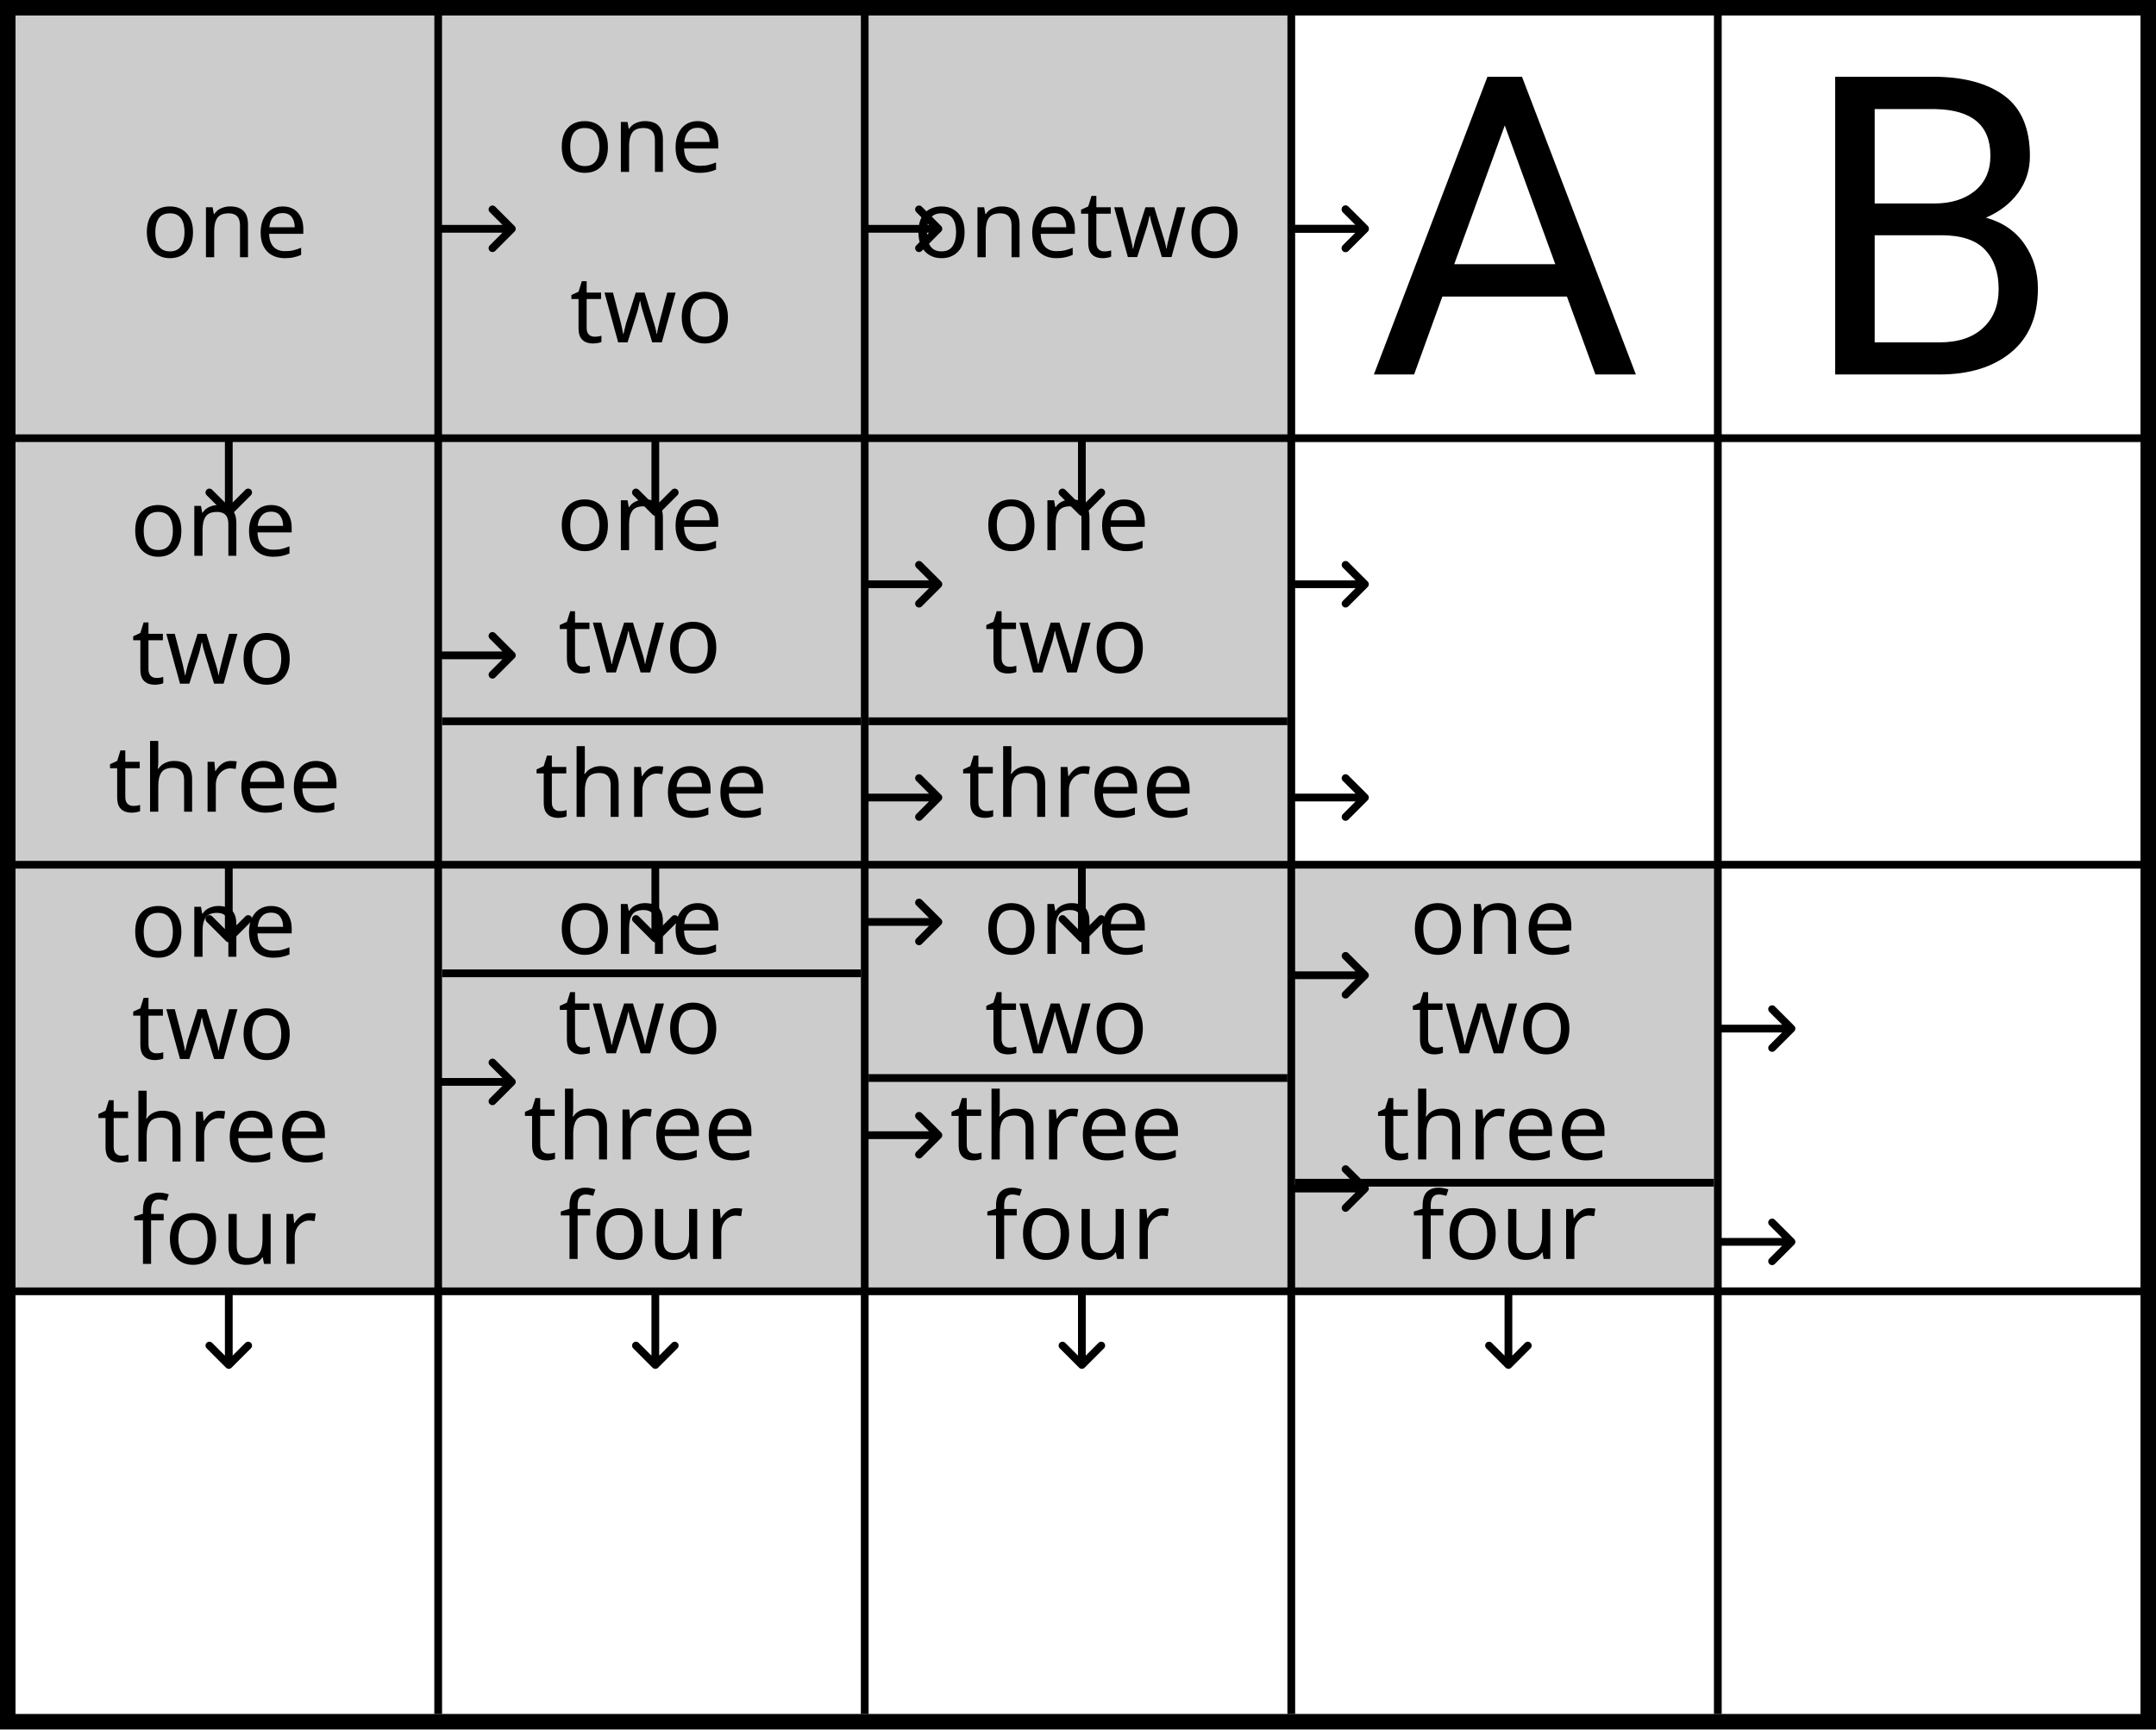
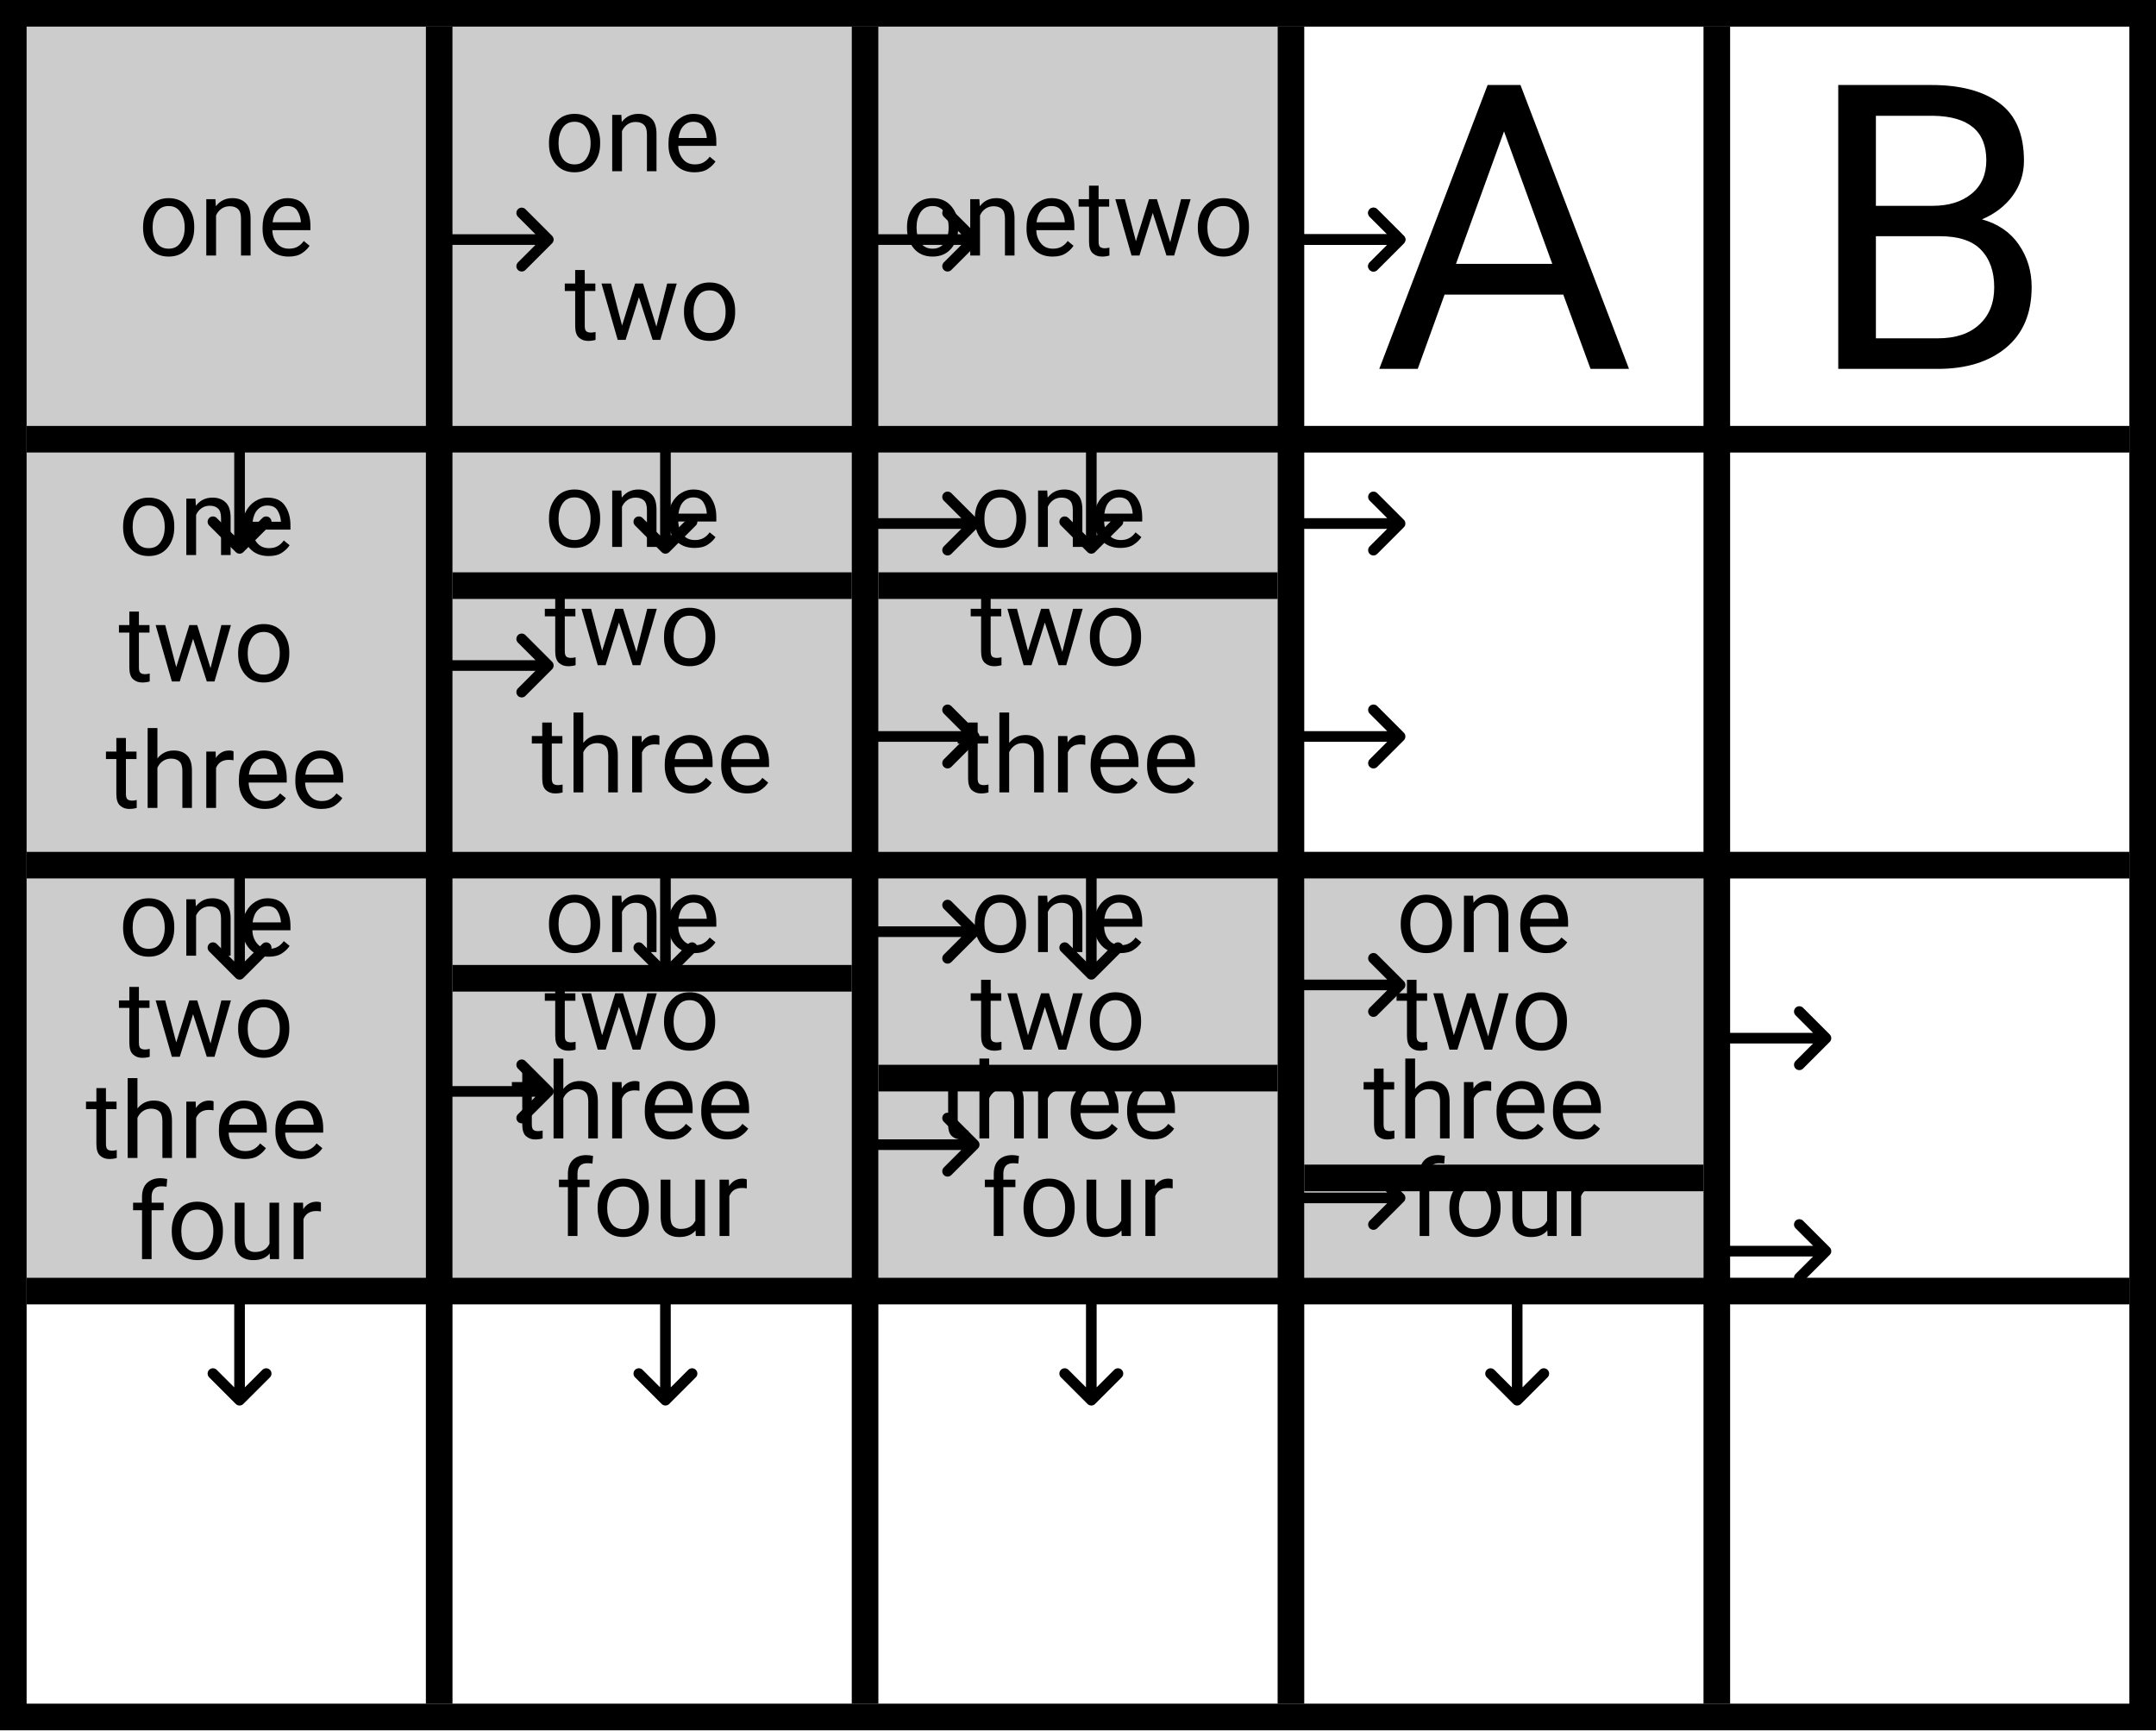
- <svg xmlns="http://www.w3.org/2000/svg" data-v-51f98444="" class="grid" viewBox="-2 -2 278 223" width="278px" height="223px">
+ <svg xmlns="http://www.w3.org/2000/svg" data-v-51f98444="" class="grid" viewBox="-2 -2 162 130" width="162px" height="130px" dir="horizontal">
  <defs data-v-51f98444="" />
  <g data-v-51f98444="" class="cells" text-anchor="middle" alignment-baseline="middle" dominant-baseline="middle">
    <g data-v-51f98444="" class="row">
      <g data-v-51f98444="" class="cell definition cell">
-         <rect data-v-51f98444="" x="0" y="0" width="54" height="54" fill="#ccc" />
-         <text data-v-51f98444="" x="27" y="0">
-           <tspan data-v-51f98444="" text="one" dominant-baseline="middle" dy="27" x="27" class="definition" line-height="12" font-size="12" font-family="sans-serif" fill="black">one</tspan>
-         </text>
-       </g>
-       <g data-v-51f98444="" class="cell definition cell">
-         <rect data-v-51f98444="" x="55" y="0" width="54" height="54" fill="#ccc" />
-         <text data-v-51f98444="" x="82" y="0">
-           <tspan data-v-51f98444="" text="one" dominant-baseline="middle" dy="16" x="82" class="definition" line-height="12" font-size="12" font-family="sans-serif" fill="black">one</tspan>
-           <tspan data-v-51f98444="" text="two" dominant-baseline="middle" dy="22" x="82" class="definition" line-height="12" font-size="12" font-family="sans-serif" fill="black">two</tspan>
-         </text>
-       </g>
-       <g data-v-51f98444="" class="cell definition cell">
-         <rect data-v-51f98444="" x="110" y="0" width="54" height="54" fill="#ccc" />
-         <text data-v-51f98444="" x="137" y="0">
-           <tspan data-v-51f98444="" text="onetwo" dominant-baseline="middle" dy="27" x="137" class="definition" line-height="12" font-size="12" font-family="sans-serif" fill="black">onetwo</tspan>
-         </text>
-       </g>
-       <g data-v-51f98444="" class="cell text cell">
-         <rect data-v-51f98444="" x="165" y="0" width="54" height="54" fill="none" />
-         <text data-v-51f98444="" x="192" y="46.286" font-family="roboto" font-size="54" dominant-baseline="alphabetic">A</text>
-       </g>
-       <g data-v-51f98444="" class="cell text cell">
-         <rect data-v-51f98444="" x="220" y="0" width="54" height="54" fill="none" />
-         <text data-v-51f98444="" x="247" y="46.286" font-family="roboto" font-size="54" dominant-baseline="alphabetic">B</text>
-       </g>
-     </g>
-     <g data-v-51f98444="" class="row">
-       <g data-v-51f98444="" class="cell definition cell">
-         <rect data-v-51f98444="" x="0" y="55" width="54" height="54" fill="#ccc" />
-         <text data-v-51f98444="" x="27" y="55">
-           <tspan data-v-51f98444="" text="one" dominant-baseline="middle" dy="10.5" x="27" class="definition" line-height="12" font-size="12" font-family="sans-serif" fill="black">one</tspan>
-           <tspan data-v-51f98444="" text="two" dominant-baseline="middle" dy="16.5" x="27" class="definition" line-height="12" font-size="12" font-family="sans-serif" fill="black">two</tspan>
-           <tspan data-v-51f98444="" text="three" dominant-baseline="middle" dy="16.5" x="27" class="definition" line-height="12" font-size="12" font-family="sans-serif" fill="black">three</tspan>
-         </text>
-       </g>
-       <g data-v-51f98444="" class="cell definition cell">
-         <rect data-v-51f98444="" x="55" y="55" width="54" height="54" fill="#ccc" />
-         <text data-v-51f98444="" x="82" y="55">
-           <tspan data-v-51f98444="" text="one" dominant-baseline="middle" dy="9.778" x="82" class="definition" line-height="12" font-size="12" font-family="sans-serif" fill="black">one</tspan>
-           <tspan data-v-51f98444="" text="two" dominant-baseline="middle" dy="15.778" x="82" class="definition" line-height="12" font-size="12" font-family="sans-serif" fill="black">two</tspan>
-           <tspan data-v-51f98444="" text="three" dominant-baseline="middle" dy="18.611" x="82" class="definition" line-height="12" font-size="12" font-family="sans-serif" fill="black">three</tspan>
-         </text>
-       </g>
-       <g data-v-51f98444="" class="cell definition cell">
-         <rect data-v-51f98444="" x="110" y="55" width="54" height="54" fill="#ccc" />
-         <text data-v-51f98444="" x="137" y="55">
-           <tspan data-v-51f98444="" text="one" dominant-baseline="middle" dy="9.778" x="137" class="definition" line-height="12" font-size="12" font-family="sans-serif" fill="black">one</tspan>
-           <tspan data-v-51f98444="" text="two" dominant-baseline="middle" dy="15.778" x="137" class="definition" line-height="12" font-size="12" font-family="sans-serif" fill="black">two</tspan>
-           <tspan data-v-51f98444="" text="three" dominant-baseline="middle" dy="18.611" x="137" class="definition" line-height="12" font-size="12" font-family="sans-serif" fill="black">three</tspan>
-         </text>
-       </g>
-       <g data-v-51f98444="" class="cell text cell">
-         <rect data-v-51f98444="" x="165" y="55" width="54" height="54" fill="none" />
-         <text data-v-51f98444="" x="192" y="101.286" font-family="roboto" font-size="54" dominant-baseline="alphabetic" />
-       </g>
-       <g data-v-51f98444="" class="cell text cell">
-         <rect data-v-51f98444="" x="220" y="55" width="54" height="54" fill="none" />
-         <text data-v-51f98444="" x="247" y="101.286" font-family="roboto" font-size="54" dominant-baseline="alphabetic" />
-       </g>
-     </g>
-     <g data-v-51f98444="" class="row">
-       <g data-v-51f98444="" class="cell definition cell">
-         <rect data-v-51f98444="" x="0" y="110" width="54" height="54" fill="#ccc" />
-         <text data-v-51f98444="" x="27" y="110">
-           <tspan data-v-51f98444="" text="one" dominant-baseline="middle" dy="7.2" x="27" class="definition" line-height="12" font-size="12" font-family="sans-serif" fill="black">one</tspan>
-           <tspan data-v-51f98444="" text="two" dominant-baseline="middle" dy="13.2" x="27" class="definition" line-height="12" font-size="12" font-family="sans-serif" fill="black">two</tspan>
-           <tspan data-v-51f98444="" text="three" dominant-baseline="middle" dy="13.2" x="27" class="definition" line-height="12" font-size="12" font-family="sans-serif" fill="black">three</tspan>
-           <tspan data-v-51f98444="" text="four" dominant-baseline="middle" dy="13.2" x="27" class="definition" line-height="12" font-size="12" font-family="sans-serif" fill="black">four</tspan>
-         </text>
-       </g>
-       <g data-v-51f98444="" class="cell definition cell">
-         <rect data-v-51f98444="" x="55" y="110" width="54" height="54" fill="#ccc" />
-         <text data-v-51f98444="" x="82" y="110">
-           <tspan data-v-51f98444="" text="one" dominant-baseline="middle" dy="6.833" x="82" class="definition" line-height="12" font-size="12" font-family="sans-serif" fill="black">one</tspan>
-           <tspan data-v-51f98444="" text="two" dominant-baseline="middle" dy="12.833" x="82" class="definition" line-height="12" font-size="12" font-family="sans-serif" fill="black">two</tspan>
-           <tspan data-v-51f98444="" text="three" dominant-baseline="middle" dy="13.667" x="82" class="definition" line-height="12" font-size="12" font-family="sans-serif" fill="black">three</tspan>
-           <tspan data-v-51f98444="" text="four" dominant-baseline="middle" dy="12.833" x="82" class="definition" line-height="12" font-size="12" font-family="sans-serif" fill="black">four</tspan>
-         </text>
-       </g>
-       <g data-v-51f98444="" class="cell definition cell">
-         <rect data-v-51f98444="" x="110" y="110" width="54" height="54" fill="#ccc" />
-         <text data-v-51f98444="" x="137" y="110">
-           <tspan data-v-51f98444="" text="one" dominant-baseline="middle" dy="6.833" x="137" class="definition" line-height="12" font-size="12" font-family="sans-serif" fill="black">one</tspan>
-           <tspan data-v-51f98444="" text="two" dominant-baseline="middle" dy="12.833" x="137" class="definition" line-height="12" font-size="12" font-family="sans-serif" fill="black">two</tspan>
-           <tspan data-v-51f98444="" text="three" dominant-baseline="middle" dy="13.667" x="137" class="definition" line-height="12" font-size="12" font-family="sans-serif" fill="black">three</tspan>
-           <tspan data-v-51f98444="" text="four" dominant-baseline="middle" dy="12.833" x="137" class="definition" line-height="12" font-size="12" font-family="sans-serif" fill="black">four</tspan>
-         </text>
-       </g>
-       <g data-v-51f98444="" class="cell definition cell">
-         <rect data-v-51f98444="" x="165" y="110" width="54" height="54" fill="#ccc" />
-         <text data-v-51f98444="" x="192" y="110">
-           <tspan data-v-51f98444="" text="one" dominant-baseline="middle" dy="6.833" x="192" class="definition" line-height="12" font-size="12" font-family="sans-serif" fill="black">one</tspan>
-           <tspan data-v-51f98444="" text="two" dominant-baseline="middle" dy="12.833" x="192" class="definition" line-height="12" font-size="12" font-family="sans-serif" fill="black">two</tspan>
-           <tspan data-v-51f98444="" text="three" dominant-baseline="middle" dy="13.667" x="192" class="definition" line-height="12" font-size="12" font-family="sans-serif" fill="black">three</tspan>
-           <tspan data-v-51f98444="" text="four" dominant-baseline="middle" dy="12.833" x="192" class="definition" line-height="12" font-size="12" font-family="sans-serif" fill="black">four</tspan>
-         </text>
-       </g>
-       <g data-v-51f98444="" class="cell text cell">
-         <rect data-v-51f98444="" x="220" y="110" width="54" height="54" fill="none" />
-         <text data-v-51f98444="" x="247" y="156.286" font-family="roboto" font-size="54" dominant-baseline="alphabetic" />
-       </g>
-     </g>
-     <g data-v-51f98444="" class="row">
-       <g data-v-51f98444="" class="cell text cell">
-         <rect data-v-51f98444="" x="0" y="165" width="54" height="54" fill="none" />
-         <text data-v-51f98444="" x="27" y="211.286" font-family="roboto" font-size="54" dominant-baseline="alphabetic" />
-       </g>
-       <g data-v-51f98444="" class="cell text cell">
-         <rect data-v-51f98444="" x="55" y="165" width="54" height="54" fill="none" />
-         <text data-v-51f98444="" x="82" y="211.286" font-family="roboto" font-size="54" dominant-baseline="alphabetic" />
-       </g>
-       <g data-v-51f98444="" class="cell text cell">
-         <rect data-v-51f98444="" x="110" y="165" width="54" height="54" fill="none" />
-         <text data-v-51f98444="" x="137" y="211.286" font-family="roboto" font-size="54" dominant-baseline="alphabetic" />
-       </g>
-       <g data-v-51f98444="" class="cell text cell">
-         <rect data-v-51f98444="" x="165" y="165" width="54" height="54" fill="none" />
-         <text data-v-51f98444="" x="192" y="211.286" font-family="roboto" font-size="54" dominant-baseline="alphabetic" />
-       </g>
-       <g data-v-51f98444="" class="cell text cell">
-         <rect data-v-51f98444="" x="220" y="165" width="54" height="54" fill="none" />
-         <text data-v-51f98444="" x="247" y="211.286" font-family="roboto" font-size="54" dominant-baseline="alphabetic" />
-       </g>
-     </g>
-   </g>
-   <rect data-v-51f98444="" x="-1" y="-1" width="276" height="221" stroke-width="2" stroke="#000000" fill="none" stroke-miterlimit="10" class="outerRect" />
+         <rect data-v-51f98444="" x="0" y="0" width="30" height="30" fill="#ccc" />
+         <text data-v-51f98444="" x="15" y="0">
+           <tspan data-v-51f98444="" text="one" dominant-baseline="middle" dy="15" x="15" class="definition" line-height="8" font-size="8" font-family="Roboto" fill="black">one</tspan>
+         </text>
+       </g>
+       <g data-v-51f98444="" class="cell definition cell">
+         <rect data-v-51f98444="" x="32" y="0" width="30" height="30" fill="#ccc" />
+         <text data-v-51f98444="" x="47" y="0">
+           <tspan data-v-51f98444="" text="one" dominant-baseline="middle" dy="8.667" x="47" class="definition" line-height="8" font-size="8" font-family="Roboto" fill="black">one</tspan>
+           <tspan data-v-51f98444="" text="two" dominant-baseline="middle" dy="12.667" x="47" class="definition" line-height="8" font-size="8" font-family="Roboto" fill="black">two</tspan>
+         </text>
+       </g>
+       <g data-v-51f98444="" class="cell definition cell">
+         <rect data-v-51f98444="" x="64" y="0" width="30" height="30" fill="#ccc" />
+         <text data-v-51f98444="" x="79" y="0">
+           <tspan data-v-51f98444="" text="onetwo" dominant-baseline="middle" dy="15" x="79" class="definition" line-height="8" font-size="8" font-family="Roboto" fill="black">onetwo</tspan>
+         </text>
+       </g>
+       <g data-v-51f98444="" class="cell text cell">
+         <rect data-v-51f98444="" x="96" y="0" width="30" height="30" fill="none" />
+         <text data-v-51f98444="" x="111" y="25.714" font-family="roboto" font-size="30" dominant-baseline="alphabetic">A</text>
+       </g>
+       <g data-v-51f98444="" class="cell text cell">
+         <rect data-v-51f98444="" x="128" y="0" width="30" height="30" fill="none" />
+         <text data-v-51f98444="" x="143" y="25.714" font-family="roboto" font-size="30" dominant-baseline="alphabetic">B</text>
+       </g>
+     </g>
+     <g data-v-51f98444="" class="row">
+       <g data-v-51f98444="" class="cell definition cell">
+         <rect data-v-51f98444="" x="0" y="32" width="30" height="30" fill="#ccc" />
+         <text data-v-51f98444="" x="15" y="32">
+           <tspan data-v-51f98444="" text="one" dominant-baseline="middle" dy="5.5" x="15" class="definition" line-height="8" font-size="8" font-family="Roboto" fill="black">one</tspan>
+           <tspan data-v-51f98444="" text="two" dominant-baseline="middle" dy="9.5" x="15" class="definition" line-height="8" font-size="8" font-family="Roboto" fill="black">two</tspan>
+           <tspan data-v-51f98444="" text="three" dominant-baseline="middle" dy="9.5" x="15" class="definition" line-height="8" font-size="8" font-family="Roboto" fill="black">three</tspan>
+         </text>
+       </g>
+       <g data-v-51f98444="" class="cell definition cell">
+         <rect data-v-51f98444="" x="32" y="32" width="30" height="30" fill="#ccc" />
+         <text data-v-51f98444="" x="47" y="32">
+           <tspan data-v-51f98444="" text="one" dominant-baseline="middle" dy="4.889" x="47" class="definition" line-height="8" font-size="8" font-family="Roboto" fill="black">one</tspan>
+           <tspan data-v-51f98444="" text="two" dominant-baseline="middle" dy="8.889" x="47" class="definition" line-height="8" font-size="8" font-family="Roboto" fill="black">two</tspan>
+           <tspan data-v-51f98444="" text="three" dominant-baseline="middle" dy="9.556" x="47" class="definition" line-height="8" font-size="8" font-family="Roboto" fill="black">three</tspan>
+         </text>
+       </g>
+       <g data-v-51f98444="" class="cell definition cell">
+         <rect data-v-51f98444="" x="64" y="32" width="30" height="30" fill="#ccc" />
+         <text data-v-51f98444="" x="79" y="32">
+           <tspan data-v-51f98444="" text="one" dominant-baseline="middle" dy="4.889" x="79" class="definition" line-height="8" font-size="8" font-family="Roboto" fill="black">one</tspan>
+           <tspan data-v-51f98444="" text="two" dominant-baseline="middle" dy="8.889" x="79" class="definition" line-height="8" font-size="8" font-family="Roboto" fill="black">two</tspan>
+           <tspan data-v-51f98444="" text="three" dominant-baseline="middle" dy="9.556" x="79" class="definition" line-height="8" font-size="8" font-family="Roboto" fill="black">three</tspan>
+         </text>
+       </g>
+       <g data-v-51f98444="" class="cell text cell">
+         <rect data-v-51f98444="" x="96" y="32" width="30" height="30" fill="none" />
+         <text data-v-51f98444="" x="111" y="57.714" font-family="roboto" font-size="30" dominant-baseline="alphabetic" />
+       </g>
+       <g data-v-51f98444="" class="cell text cell">
+         <rect data-v-51f98444="" x="128" y="32" width="30" height="30" fill="none" />
+         <text data-v-51f98444="" x="143" y="57.714" font-family="roboto" font-size="30" dominant-baseline="alphabetic" />
+       </g>
+     </g>
+     <g data-v-51f98444="" class="row">
+       <g data-v-51f98444="" class="cell definition cell">
+         <rect data-v-51f98444="" x="0" y="64" width="30" height="30" fill="#ccc" />
+         <text data-v-51f98444="" x="15" y="64">
+           <tspan data-v-51f98444="" text="one" dominant-baseline="middle" dy="3.6" x="15" class="definition" line-height="8" font-size="8" font-family="Roboto" fill="black">one</tspan>
+           <tspan data-v-51f98444="" text="two" dominant-baseline="middle" dy="7.6" x="15" class="definition" line-height="8" font-size="8" font-family="Roboto" fill="black">two</tspan>
+           <tspan data-v-51f98444="" text="three" dominant-baseline="middle" dy="7.6" x="15" class="definition" line-height="8" font-size="8" font-family="Roboto" fill="black">three</tspan>
+           <tspan data-v-51f98444="" text="four" dominant-baseline="middle" dy="7.6" x="15" class="definition" line-height="8" font-size="8" font-family="Roboto" fill="black">four</tspan>
+         </text>
+       </g>
+       <g data-v-51f98444="" class="cell definition cell">
+         <rect data-v-51f98444="" x="32" y="64" width="30" height="30" fill="#ccc" />
+         <text data-v-51f98444="" x="47" y="64">
+           <tspan data-v-51f98444="" text="one" dominant-baseline="middle" dy="3.333" x="47" class="definition" line-height="8" font-size="8" font-family="Roboto" fill="black">one</tspan>
+           <tspan data-v-51f98444="" text="two" dominant-baseline="middle" dy="7.333" x="47" class="definition" line-height="8" font-size="8" font-family="Roboto" fill="black">two</tspan>
+           <tspan data-v-51f98444="" text="three" dominant-baseline="middle" dy="6.667" x="47" class="definition" line-height="8" font-size="8" font-family="Roboto" fill="black">three</tspan>
+           <tspan data-v-51f98444="" text="four" dominant-baseline="middle" dy="7.333" x="47" class="definition" line-height="8" font-size="8" font-family="Roboto" fill="black">four</tspan>
+         </text>
+       </g>
+       <g data-v-51f98444="" class="cell definition cell">
+         <rect data-v-51f98444="" x="64" y="64" width="30" height="30" fill="#ccc" />
+         <text data-v-51f98444="" x="79" y="64">
+           <tspan data-v-51f98444="" text="one" dominant-baseline="middle" dy="3.333" x="79" class="definition" line-height="8" font-size="8" font-family="Roboto" fill="black">one</tspan>
+           <tspan data-v-51f98444="" text="two" dominant-baseline="middle" dy="7.333" x="79" class="definition" line-height="8" font-size="8" font-family="Roboto" fill="black">two</tspan>
+           <tspan data-v-51f98444="" text="three" dominant-baseline="middle" dy="6.667" x="79" class="definition" line-height="8" font-size="8" font-family="Roboto" fill="black">three</tspan>
+           <tspan data-v-51f98444="" text="four" dominant-baseline="middle" dy="7.333" x="79" class="definition" line-height="8" font-size="8" font-family="Roboto" fill="black">four</tspan>
+         </text>
+       </g>
+       <g data-v-51f98444="" class="cell definition cell">
+         <rect data-v-51f98444="" x="96" y="64" width="30" height="30" fill="#ccc" />
+         <text data-v-51f98444="" x="111" y="64">
+           <tspan data-v-51f98444="" text="one" dominant-baseline="middle" dy="3.333" x="111" class="definition" line-height="8" font-size="8" font-family="Roboto" fill="black">one</tspan>
+           <tspan data-v-51f98444="" text="two" dominant-baseline="middle" dy="7.333" x="111" class="definition" line-height="8" font-size="8" font-family="Roboto" fill="black">two</tspan>
+           <tspan data-v-51f98444="" text="three" dominant-baseline="middle" dy="6.667" x="111" class="definition" line-height="8" font-size="8" font-family="Roboto" fill="black">three</tspan>
+           <tspan data-v-51f98444="" text="four" dominant-baseline="middle" dy="7.333" x="111" class="definition" line-height="8" font-size="8" font-family="Roboto" fill="black">four</tspan>
+         </text>
+       </g>
+       <g data-v-51f98444="" class="cell text cell">
+         <rect data-v-51f98444="" x="128" y="64" width="30" height="30" fill="none" />
+         <text data-v-51f98444="" x="143" y="89.714" font-family="roboto" font-size="30" dominant-baseline="alphabetic" />
+       </g>
+     </g>
+     <g data-v-51f98444="" class="row">
+       <g data-v-51f98444="" class="cell text cell">
+         <rect data-v-51f98444="" x="0" y="96" width="30" height="30" fill="none" />
+         <text data-v-51f98444="" x="15" y="121.714" font-family="roboto" font-size="30" dominant-baseline="alphabetic" />
+       </g>
+       <g data-v-51f98444="" class="cell text cell">
+         <rect data-v-51f98444="" x="32" y="96" width="30" height="30" fill="none" />
+         <text data-v-51f98444="" x="47" y="121.714" font-family="roboto" font-size="30" dominant-baseline="alphabetic" />
+       </g>
+       <g data-v-51f98444="" class="cell text cell">
+         <rect data-v-51f98444="" x="64" y="96" width="30" height="30" fill="none" />
+         <text data-v-51f98444="" x="79" y="121.714" font-family="roboto" font-size="30" dominant-baseline="alphabetic" />
+       </g>
+       <g data-v-51f98444="" class="cell text cell">
+         <rect data-v-51f98444="" x="96" y="96" width="30" height="30" fill="none" />
+         <text data-v-51f98444="" x="111" y="121.714" font-family="roboto" font-size="30" dominant-baseline="alphabetic" />
+       </g>
+       <g data-v-51f98444="" class="cell text cell">
+         <rect data-v-51f98444="" x="128" y="96" width="30" height="30" fill="none" />
+         <text data-v-51f98444="" x="143" y="121.714" font-family="roboto" font-size="30" dominant-baseline="alphabetic" />
+       </g>
+     </g>
+   </g>
+   <rect data-v-51f98444="" x="-1" y="-1" width="160" height="128" stroke-width="2" stroke="#000000" fill="none" stroke-miterlimit="10" class="outerRect" />
  <g data-v-51f98444="" class="lines">
-     <line data-v-51f98444="" x1="0" y1="54.5" x2="274" y2="54.5" fill="none" stroke-width="1" stroke-miterlimit="10" stroke="#000000" />
-     <line data-v-51f98444="" x1="0" y1="109.5" x2="274" y2="109.5" fill="none" stroke-width="1" stroke-miterlimit="10" stroke="#000000" />
-     <line data-v-51f98444="" x1="0" y1="164.5" x2="274" y2="164.5" fill="none" stroke-width="1" stroke-miterlimit="10" stroke="#000000" />
-     <line data-v-51f98444="" x1="54.5" y1="0" x2="54.5" y2="219" fill="none" stroke-width="1" stroke-miterlimit="10" stroke="#000000" />
-     <line data-v-51f98444="" x1="109.5" y1="0" x2="109.5" y2="219" fill="none" stroke-width="1" stroke-miterlimit="10" stroke="#000000" />
-     <line data-v-51f98444="" x1="164.5" y1="0" x2="164.5" y2="219" fill="none" stroke-width="1" stroke-miterlimit="10" stroke="#000000" />
-     <line data-v-51f98444="" x1="219.5" y1="0" x2="219.5" y2="219" fill="none" stroke-width="1" stroke-miterlimit="10" stroke="#000000" />
+     <line data-v-51f98444="" x1="0" y1="31" x2="158" y2="31" fill="none" stroke-width="2" stroke-miterlimit="10" stroke="#000000" />
+     <line data-v-51f98444="" x1="0" y1="63" x2="158" y2="63" fill="none" stroke-width="2" stroke-miterlimit="10" stroke="#000000" />
+     <line data-v-51f98444="" x1="0" y1="95" x2="158" y2="95" fill="none" stroke-width="2" stroke-miterlimit="10" stroke="#000000" />
+     <line data-v-51f98444="" x1="31" y1="0" x2="31" y2="126" fill="none" stroke-width="2" stroke-miterlimit="10" stroke="#000000" />
+     <line data-v-51f98444="" x1="63" y1="0" x2="63" y2="126" fill="none" stroke-width="2" stroke-miterlimit="10" stroke="#000000" />
+     <line data-v-51f98444="" x1="95" y1="0" x2="95" y2="126" fill="none" stroke-width="2" stroke-miterlimit="10" stroke="#000000" />
+     <line data-v-51f98444="" x1="127" y1="0" x2="127" y2="126" fill="none" stroke-width="2" stroke-miterlimit="10" stroke="#000000" />
  </g>
  <g data-v-51f98444="" class="arrows" stroke-linecap="round" stroke-width="10" fill="none" stroke="#000000">
-     <g data-v-51f98444="" transform="translate(55,27.5)scale(0.1,0.1)">
-       <path data-v-51f98444="" class="right" d="M 0 0 L 90 0 M 65 -25 L 90 0 M 65 25 L 90 0" transform="rotate(180)scale(-1, -1)" />
-     </g>
-     <g data-v-51f98444="" transform="translate(27.5,55)scale(0.1,0.1)">
-       <path data-v-51f98444="" class="down" d="M 0 0 L 90 0 M 65 -25 L 90 0 M 65 25 L 90 0" transform="scale(-1, 1)rotate(90)" />
-     </g>
-     <g data-v-51f98444="" transform="translate(110,27.5)scale(0.1,0.1)">
-       <path data-v-51f98444="" class="right" d="M 0 0 L 90 0 M 65 -25 L 90 0 M 65 25 L 90 0" transform="rotate(180)scale(-1, -1)" />
-     </g>
-     <g data-v-51f98444="" transform="translate(82.5,55)scale(0.1,0.1)">
-       <path data-v-51f98444="" class="down" d="M 0 0 L 90 0 M 65 -25 L 90 0 M 65 25 L 90 0" transform="scale(-1, 1)rotate(90)" />
-     </g>
-     <g data-v-51f98444="" transform="translate(165,27.5)scale(0.1,0.1)">
-       <path data-v-51f98444="" class="right" d="M 0 0 L 90 0 M 65 -25 L 90 0 M 65 25 L 90 0" transform="rotate(180)scale(-1, -1)" />
-     </g>
-     <g data-v-51f98444="" transform="translate(165,27.5)scale(0.1,0.1)">
-       <path data-v-51f98444="" class="right" d="M 0 0 L 90 0 M 65 -25 L 90 0 M 65 25 L 90 0" transform="rotate(180)scale(-1, -1)" />
-     </g>
-     <g data-v-51f98444="" transform="translate(137.5,55)scale(0.1,0.1)">
-       <path data-v-51f98444="" class="down" d="M 0 0 L 90 0 M 65 -25 L 90 0 M 65 25 L 90 0" transform="scale(-1, 1)rotate(90)" />
-     </g>
-     <g data-v-51f98444="" transform="translate(55,82.5)scale(0.1,0.1)">
-       <path data-v-51f98444="" class="right" d="M 0 0 L 90 0 M 65 -25 L 90 0 M 65 25 L 90 0" transform="rotate(180)scale(-1, -1)" />
-     </g>
-     <g data-v-51f98444="" transform="translate(27.5,110)scale(0.1,0.1)">
-       <path data-v-51f98444="" class="down" d="M 0 0 L 90 0 M 65 -25 L 90 0 M 65 25 L 90 0" transform="scale(-1, 1)rotate(90)" />
-     </g>
-     <g data-v-51f98444="" transform="translate(110,73.33333)scale(0.1,0.1)">
-       <path data-v-51f98444="" class="right" d="M 0 0 L 90 0 M 65 -25 L 90 0 M 65 25 L 90 0" transform="rotate(180)scale(-1, -1)" />
-     </g>
-     <g data-v-51f98444="" transform="translate(110,100.8333)scale(0.1,0.1)">
-       <path data-v-51f98444="" class="right" d="M 0 0 L 90 0 M 65 -25 L 90 0 M 65 25 L 90 0" transform="rotate(180)scale(-1, -1)" />
-     </g>
-     <g data-v-51f98444="" transform="translate(82.5,110)scale(0.1,0.1)">
-       <path data-v-51f98444="" class="down" d="M 0 0 L 90 0 M 65 -25 L 90 0 M 65 25 L 90 0" transform="scale(-1, 1)rotate(90)" />
-     </g>
-     <g data-v-51f98444="" transform="translate(165,73.33333)scale(0.1,0.1)">
-       <path data-v-51f98444="" class="right" d="M 0 0 L 90 0 M 65 -25 L 90 0 M 65 25 L 90 0" transform="rotate(180)scale(-1, -1)" />
-     </g>
-     <g data-v-51f98444="" transform="translate(165,100.8333)scale(0.1,0.1)">
-       <path data-v-51f98444="" class="right" d="M 0 0 L 90 0 M 65 -25 L 90 0 M 65 25 L 90 0" transform="rotate(180)scale(-1, -1)" />
-     </g>
-     <g data-v-51f98444="" transform="translate(137.5,110)scale(0.1,0.1)">
-       <path data-v-51f98444="" class="down" d="M 0 0 L 90 0 M 65 -25 L 90 0 M 65 25 L 90 0" transform="scale(-1, 1)rotate(90)" />
-     </g>
-     <g data-v-51f98444="" transform="translate(55,137.5)scale(0.1,0.1)">
-       <path data-v-51f98444="" class="right" d="M 0 0 L 90 0 M 65 -25 L 90 0 M 65 25 L 90 0" transform="rotate(180)scale(-1, -1)" />
-     </g>
-     <g data-v-51f98444="" transform="translate(27.5,165)scale(0.1,0.1)">
-       <path data-v-51f98444="" class="down" d="M 0 0 L 90 0 M 65 -25 L 90 0 M 65 25 L 90 0" transform="scale(-1, 1)rotate(90)" />
-     </g>
-     <g data-v-51f98444="" transform="translate(110,116.875)scale(0.1,0.1)">
-       <path data-v-51f98444="" class="right" d="M 0 0 L 90 0 M 65 -25 L 90 0 M 65 25 L 90 0" transform="rotate(180)scale(-1, -1)" />
-     </g>
-     <g data-v-51f98444="" transform="translate(110,144.375)scale(0.1,0.1)">
-       <path data-v-51f98444="" class="right" d="M 0 0 L 90 0 M 65 -25 L 90 0 M 65 25 L 90 0" transform="rotate(180)scale(-1, -1)" />
-     </g>
-     <g data-v-51f98444="" transform="translate(82.5,165)scale(0.1,0.1)">
-       <path data-v-51f98444="" class="down" d="M 0 0 L 90 0 M 65 -25 L 90 0 M 65 25 L 90 0" transform="scale(-1, 1)rotate(90)" />
-     </g>
-     <g data-v-51f98444="" transform="translate(165,123.75)scale(0.1,0.1)">
-       <path data-v-51f98444="" class="right" d="M 0 0 L 90 0 M 65 -25 L 90 0 M 65 25 L 90 0" transform="rotate(180)scale(-1, -1)" />
-     </g>
-     <g data-v-51f98444="" transform="translate(165,151.25)scale(0.1,0.1)">
-       <path data-v-51f98444="" class="right" d="M 0 0 L 90 0 M 65 -25 L 90 0 M 65 25 L 90 0" transform="rotate(180)scale(-1, -1)" />
-     </g>
-     <g data-v-51f98444="" transform="translate(137.5,165)scale(0.1,0.1)">
-       <path data-v-51f98444="" class="down" d="M 0 0 L 90 0 M 65 -25 L 90 0 M 65 25 L 90 0" transform="scale(-1, 1)rotate(90)" />
-     </g>
-     <g data-v-51f98444="" transform="translate(220,130.625)scale(0.1,0.1)">
-       <path data-v-51f98444="" class="right" d="M 0 0 L 90 0 M 65 -25 L 90 0 M 65 25 L 90 0" transform="rotate(180)scale(-1, -1)" />
-     </g>
-     <g data-v-51f98444="" transform="translate(220,158.125)scale(0.1,0.1)">
-       <path data-v-51f98444="" class="right" d="M 0 0 L 90 0 M 65 -25 L 90 0 M 65 25 L 90 0" transform="rotate(180)scale(-1, -1)" />
-     </g>
-     <g data-v-51f98444="" transform="translate(192.5,165)scale(0.1,0.1)">
+     <g data-v-51f98444="" transform="translate(32,16)scale(0.08,0.08)">
+       <path data-v-51f98444="" class="right" d="M 0 0 L 90 0 M 65 -25 L 90 0 M 65 25 L 90 0" transform="rotate(180)scale(-1, -1)" />
+     </g>
+     <g data-v-51f98444="" transform="translate(16,32)scale(0.08,0.08)">
+       <path data-v-51f98444="" class="down" d="M 0 0 L 90 0 M 65 -25 L 90 0 M 65 25 L 90 0" transform="scale(-1, 1)rotate(90)" />
+     </g>
+     <g data-v-51f98444="" transform="translate(64,16)scale(0.08,0.08)">
+       <path data-v-51f98444="" class="right" d="M 0 0 L 90 0 M 65 -25 L 90 0 M 65 25 L 90 0" transform="rotate(180)scale(-1, -1)" />
+     </g>
+     <g data-v-51f98444="" transform="translate(48,32)scale(0.08,0.08)">
+       <path data-v-51f98444="" class="down" d="M 0 0 L 90 0 M 65 -25 L 90 0 M 65 25 L 90 0" transform="scale(-1, 1)rotate(90)" />
+     </g>
+     <g data-v-51f98444="" transform="translate(96,16)scale(0.08,0.08)">
+       <path data-v-51f98444="" class="right" d="M 0 0 L 90 0 M 65 -25 L 90 0 M 65 25 L 90 0" transform="rotate(180)scale(-1, -1)" />
+     </g>
+     <g data-v-51f98444="" transform="translate(96,16)scale(0.08,0.08)">
+       <path data-v-51f98444="" class="right" d="M 0 0 L 90 0 M 65 -25 L 90 0 M 65 25 L 90 0" transform="rotate(180)scale(-1, -1)" />
+     </g>
+     <g data-v-51f98444="" transform="translate(80,32)scale(0.08,0.08)">
+       <path data-v-51f98444="" class="down" d="M 0 0 L 90 0 M 65 -25 L 90 0 M 65 25 L 90 0" transform="scale(-1, 1)rotate(90)" />
+     </g>
+     <g data-v-51f98444="" transform="translate(32,48)scale(0.08,0.08)">
+       <path data-v-51f98444="" class="right" d="M 0 0 L 90 0 M 65 -25 L 90 0 M 65 25 L 90 0" transform="rotate(180)scale(-1, -1)" />
+     </g>
+     <g data-v-51f98444="" transform="translate(16,64)scale(0.08,0.08)">
+       <path data-v-51f98444="" class="down" d="M 0 0 L 90 0 M 65 -25 L 90 0 M 65 25 L 90 0" transform="scale(-1, 1)rotate(90)" />
+     </g>
+     <g data-v-51f98444="" transform="translate(64,37.33333)scale(0.08,0.08)">
+       <path data-v-51f98444="" class="right" d="M 0 0 L 90 0 M 65 -25 L 90 0 M 65 25 L 90 0" transform="rotate(180)scale(-1, -1)" />
+     </g>
+     <g data-v-51f98444="" transform="translate(64,53.33333)scale(0.08,0.08)">
+       <path data-v-51f98444="" class="right" d="M 0 0 L 90 0 M 65 -25 L 90 0 M 65 25 L 90 0" transform="rotate(180)scale(-1, -1)" />
+     </g>
+     <g data-v-51f98444="" transform="translate(48,64)scale(0.08,0.08)">
+       <path data-v-51f98444="" class="down" d="M 0 0 L 90 0 M 65 -25 L 90 0 M 65 25 L 90 0" transform="scale(-1, 1)rotate(90)" />
+     </g>
+     <g data-v-51f98444="" transform="translate(96,37.33333)scale(0.08,0.08)">
+       <path data-v-51f98444="" class="right" d="M 0 0 L 90 0 M 65 -25 L 90 0 M 65 25 L 90 0" transform="rotate(180)scale(-1, -1)" />
+     </g>
+     <g data-v-51f98444="" transform="translate(96,53.33333)scale(0.08,0.08)">
+       <path data-v-51f98444="" class="right" d="M 0 0 L 90 0 M 65 -25 L 90 0 M 65 25 L 90 0" transform="rotate(180)scale(-1, -1)" />
+     </g>
+     <g data-v-51f98444="" transform="translate(80,64)scale(0.08,0.08)">
+       <path data-v-51f98444="" class="down" d="M 0 0 L 90 0 M 65 -25 L 90 0 M 65 25 L 90 0" transform="scale(-1, 1)rotate(90)" />
+     </g>
+     <g data-v-51f98444="" transform="translate(32,80)scale(0.08,0.08)">
+       <path data-v-51f98444="" class="right" d="M 0 0 L 90 0 M 65 -25 L 90 0 M 65 25 L 90 0" transform="rotate(180)scale(-1, -1)" />
+     </g>
+     <g data-v-51f98444="" transform="translate(16,96)scale(0.08,0.08)">
+       <path data-v-51f98444="" class="down" d="M 0 0 L 90 0 M 65 -25 L 90 0 M 65 25 L 90 0" transform="scale(-1, 1)rotate(90)" />
+     </g>
+     <g data-v-51f98444="" transform="translate(64,68)scale(0.08,0.08)">
+       <path data-v-51f98444="" class="right" d="M 0 0 L 90 0 M 65 -25 L 90 0 M 65 25 L 90 0" transform="rotate(180)scale(-1, -1)" />
+     </g>
+     <g data-v-51f98444="" transform="translate(64,84)scale(0.08,0.08)">
+       <path data-v-51f98444="" class="right" d="M 0 0 L 90 0 M 65 -25 L 90 0 M 65 25 L 90 0" transform="rotate(180)scale(-1, -1)" />
+     </g>
+     <g data-v-51f98444="" transform="translate(48,96)scale(0.08,0.08)">
+       <path data-v-51f98444="" class="down" d="M 0 0 L 90 0 M 65 -25 L 90 0 M 65 25 L 90 0" transform="scale(-1, 1)rotate(90)" />
+     </g>
+     <g data-v-51f98444="" transform="translate(96,72)scale(0.08,0.08)">
+       <path data-v-51f98444="" class="right" d="M 0 0 L 90 0 M 65 -25 L 90 0 M 65 25 L 90 0" transform="rotate(180)scale(-1, -1)" />
+     </g>
+     <g data-v-51f98444="" transform="translate(96,88)scale(0.08,0.08)">
+       <path data-v-51f98444="" class="right" d="M 0 0 L 90 0 M 65 -25 L 90 0 M 65 25 L 90 0" transform="rotate(180)scale(-1, -1)" />
+     </g>
+     <g data-v-51f98444="" transform="translate(80,96)scale(0.08,0.08)">
+       <path data-v-51f98444="" class="down" d="M 0 0 L 90 0 M 65 -25 L 90 0 M 65 25 L 90 0" transform="scale(-1, 1)rotate(90)" />
+     </g>
+     <g data-v-51f98444="" transform="translate(128,76)scale(0.08,0.08)">
+       <path data-v-51f98444="" class="right" d="M 0 0 L 90 0 M 65 -25 L 90 0 M 65 25 L 90 0" transform="rotate(180)scale(-1, -1)" />
+     </g>
+     <g data-v-51f98444="" transform="translate(128,92)scale(0.08,0.08)">
+       <path data-v-51f98444="" class="right" d="M 0 0 L 90 0 M 65 -25 L 90 0 M 65 25 L 90 0" transform="rotate(180)scale(-1, -1)" />
+     </g>
+     <g data-v-51f98444="" transform="translate(112,96)scale(0.08,0.08)">
      <path data-v-51f98444="" class="down" d="M 0 0 L 90 0 M 65 -25 L 90 0 M 65 25 L 90 0" transform="scale(-1, 1)rotate(90)" />
    </g>
  </g>
  <g data-v-51f98444="" class="splits">
-     <line data-v-51f98444="" x1="55" y1="91" x2="109" y2="91" class="line" stroke-width="1" stroke-miterlimit="10" stroke="#000000" />
-     <line data-v-51f98444="" x1="110" y1="91" x2="164" y2="91" class="line" stroke-width="1" stroke-miterlimit="10" stroke="#000000" />
-     <line data-v-51f98444="" x1="55" y1="123.5" x2="109" y2="123.5" class="line" stroke-width="1" stroke-miterlimit="10" stroke="#000000" />
-     <line data-v-51f98444="" x1="110" y1="137" x2="164" y2="137" class="line" stroke-width="1" stroke-miterlimit="10" stroke="#000000" />
-     <line data-v-51f98444="" x1="165" y1="150.5" x2="219" y2="150.5" class="line" stroke-width="1" stroke-miterlimit="10" stroke="#000000" />
-   </g>
+     <line data-v-51f98444="" x1="32" y1="42" x2="62" y2="42" class="split" stroke-width="2" stroke-miterlimit="10" stroke="#000000" />
+     <line data-v-51f98444="" x1="64" y1="42" x2="94" y2="42" class="split" stroke-width="2" stroke-miterlimit="10" stroke="#000000" />
+     <line data-v-51f98444="" x1="32" y1="71.5" x2="62" y2="71.5" class="split" stroke-width="2" stroke-miterlimit="10" stroke="#000000" />
+     <line data-v-51f98444="" x1="64" y1="79" x2="94" y2="79" class="split" stroke-width="2" stroke-miterlimit="10" stroke="#000000" />
+     <line data-v-51f98444="" x1="96" y1="86.5" x2="126" y2="86.5" class="split" stroke-width="2" stroke-miterlimit="10" stroke="#000000" />
+   </g>
+   <g data-v-51f98444="" class="spaces" />
</svg>
